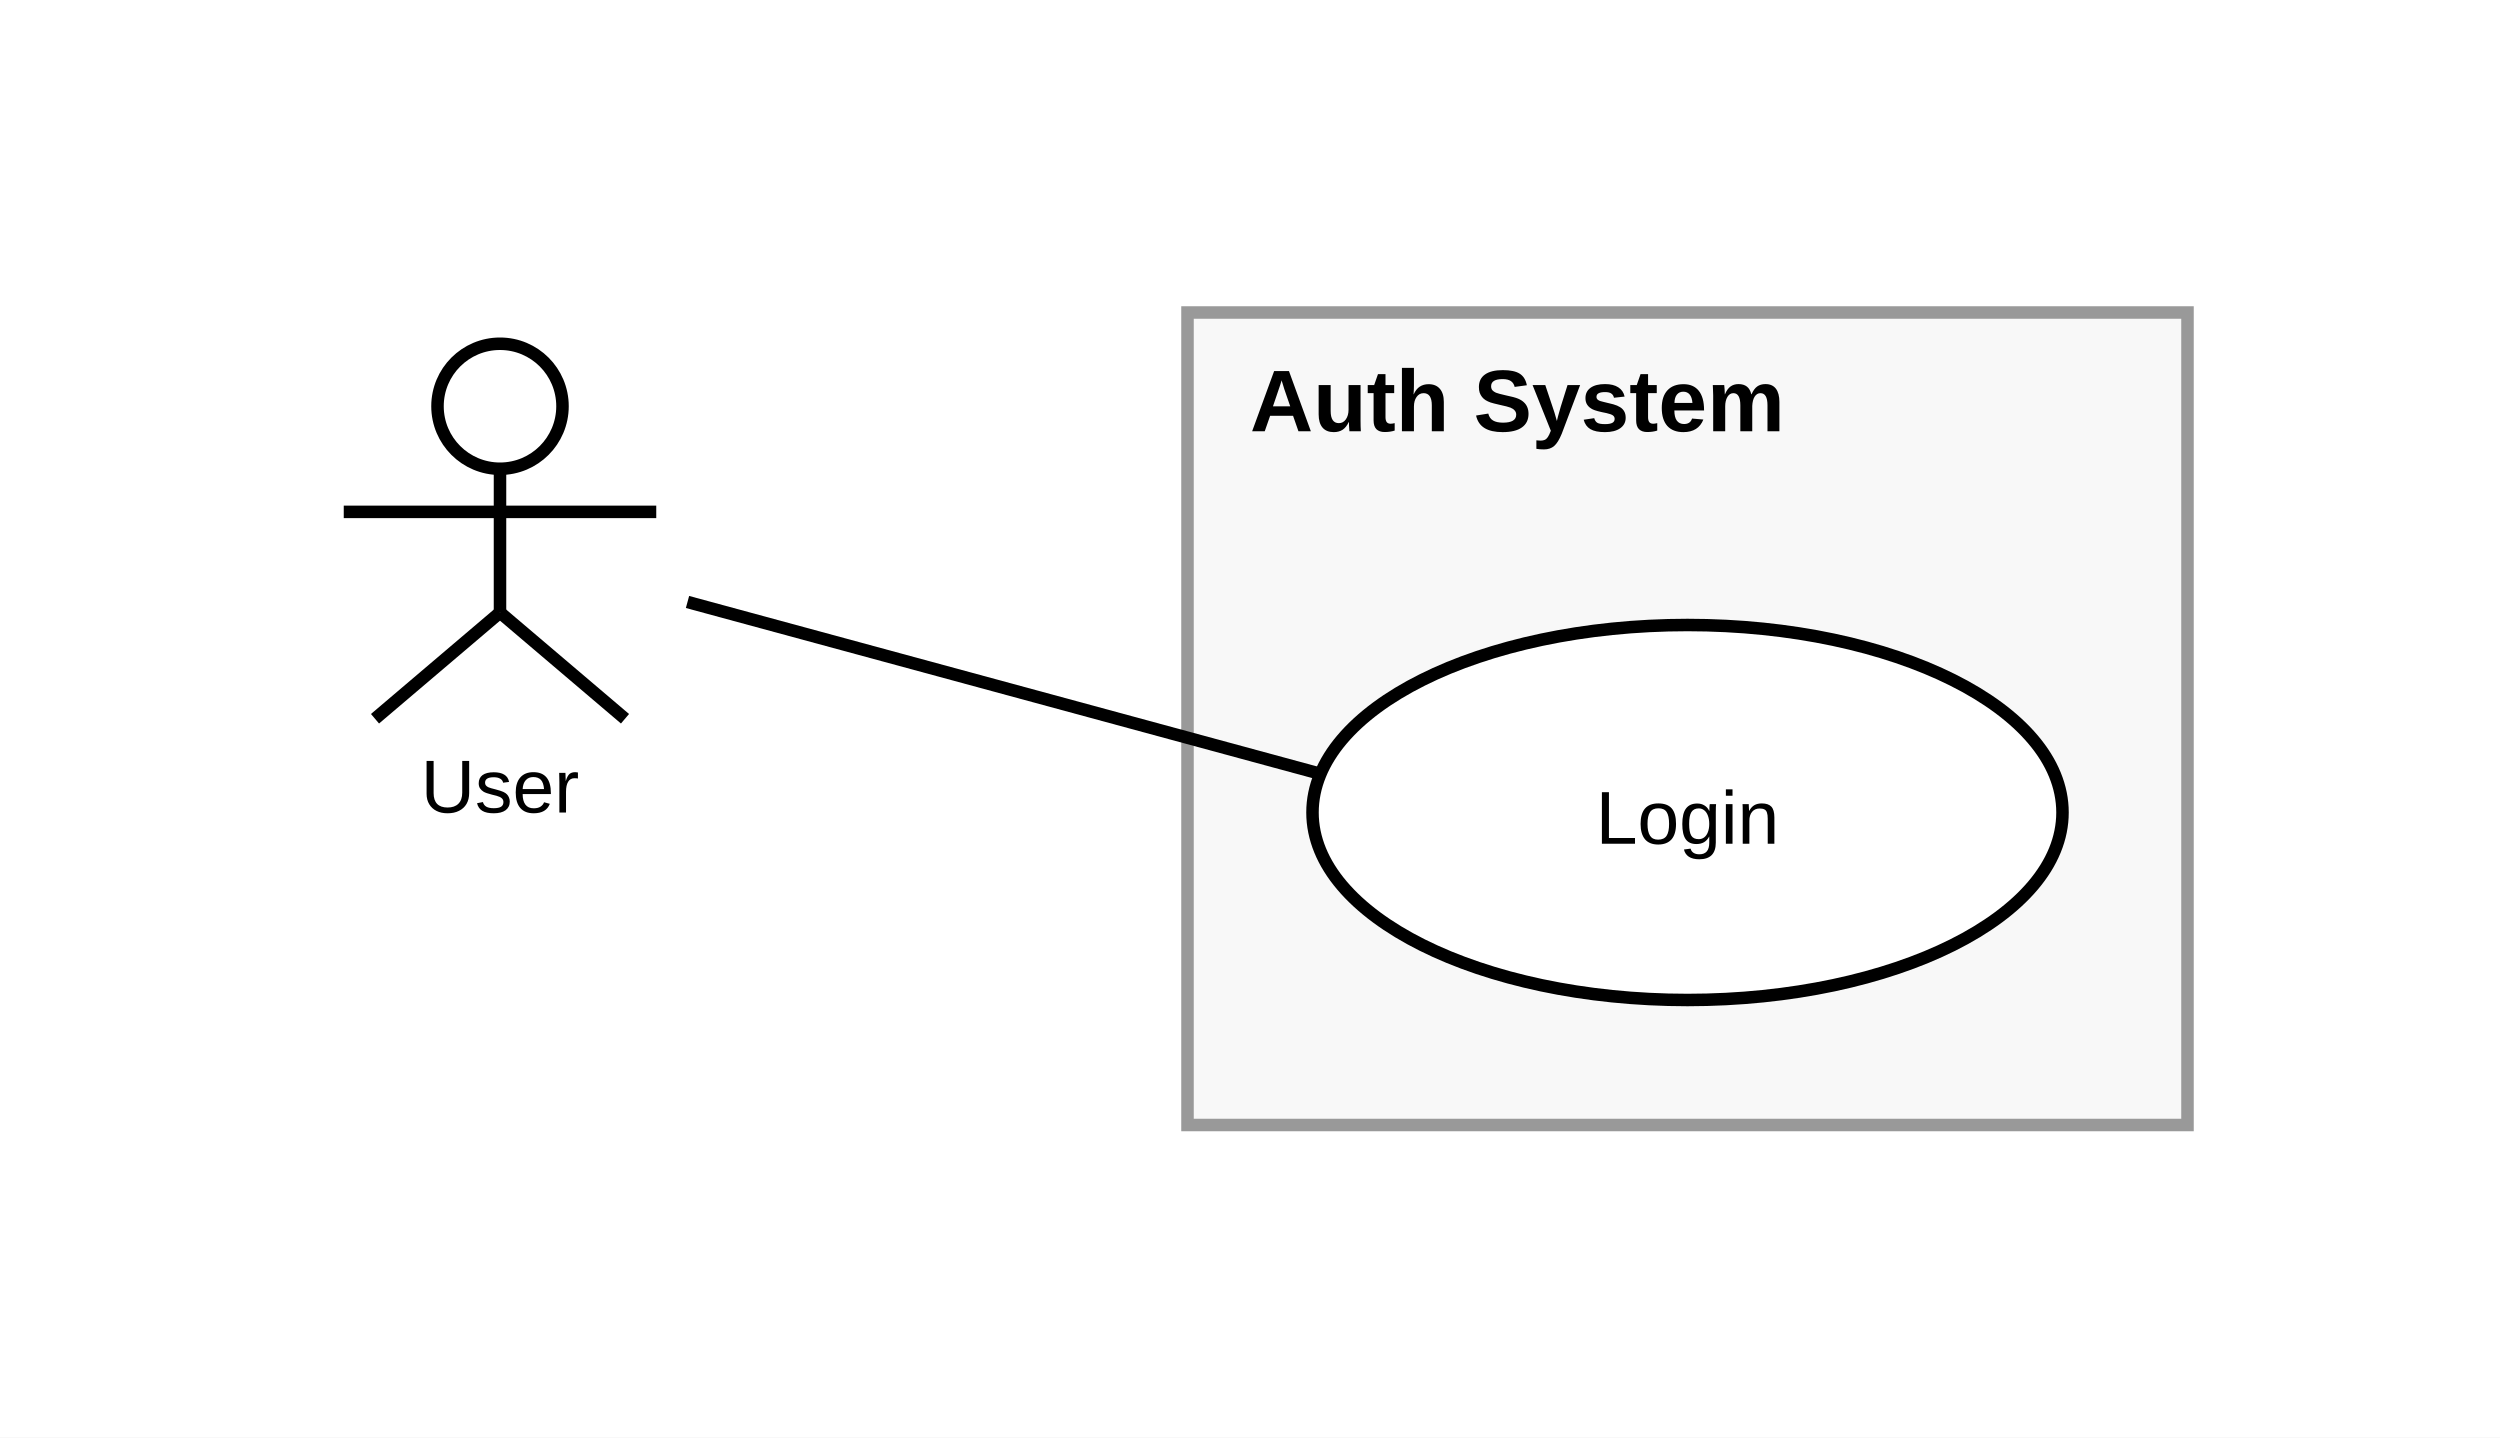
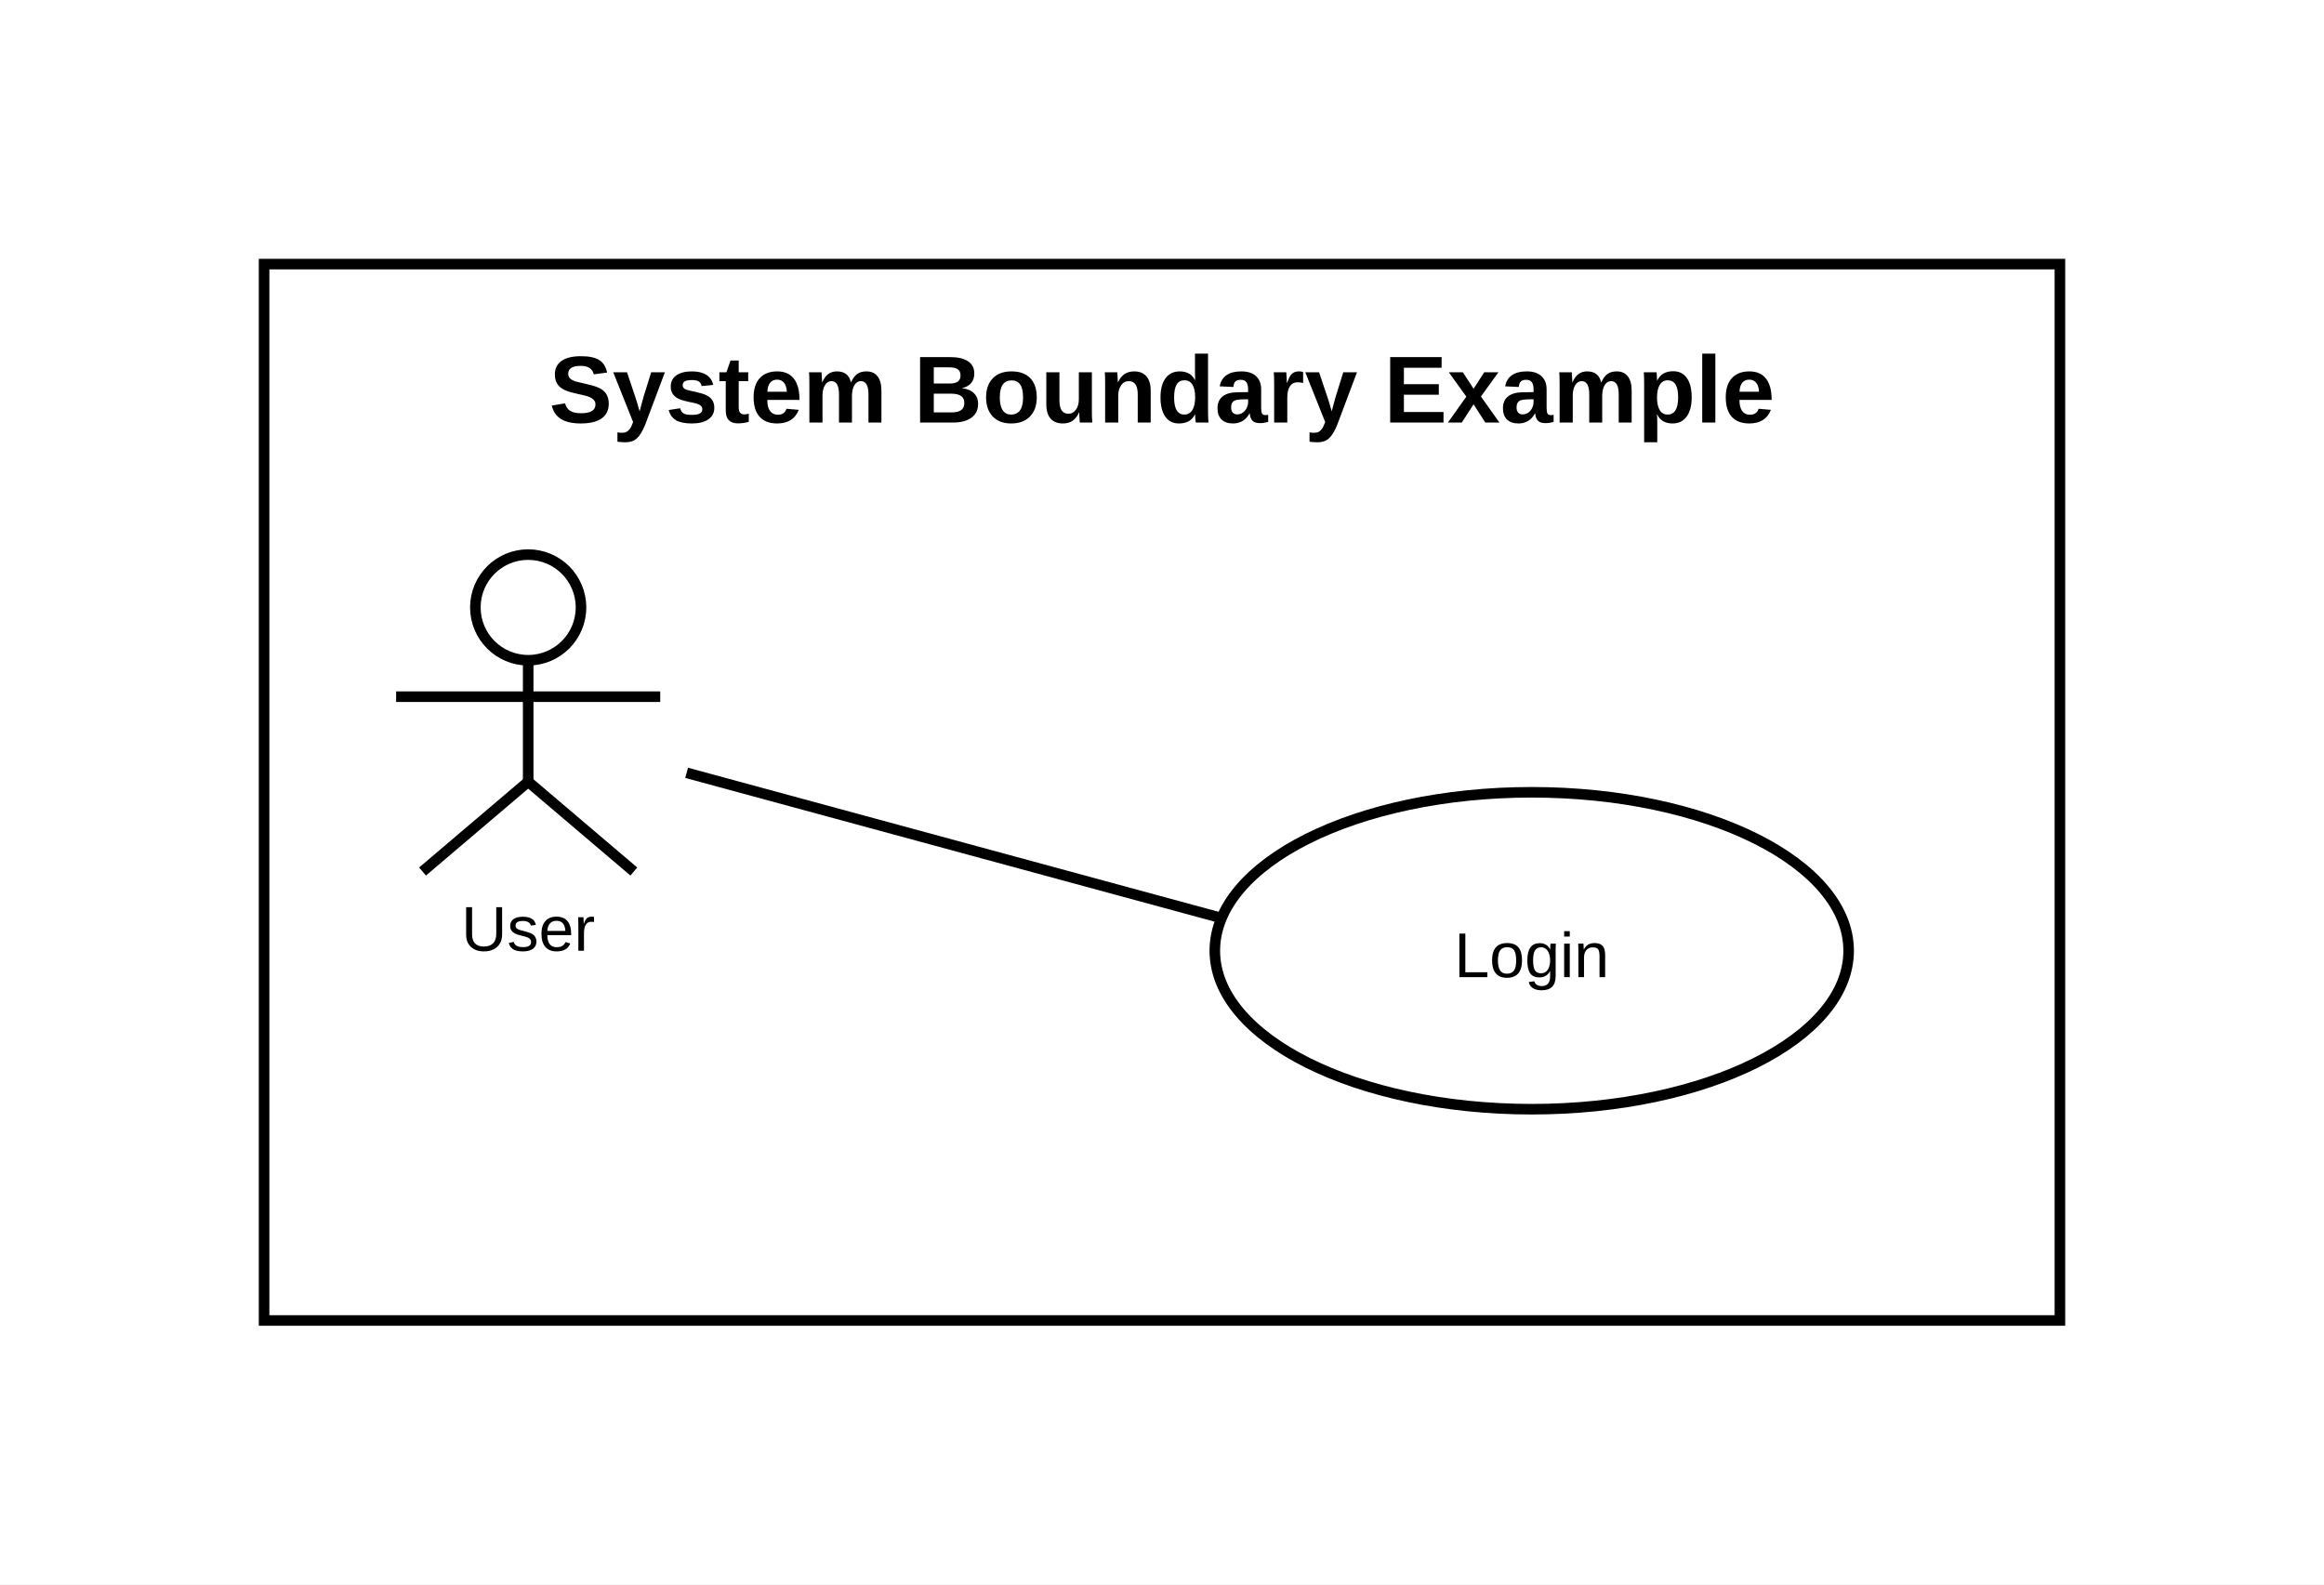
- <svg xmlns="http://www.w3.org/2000/svg" width="400" height="230" viewBox="0 0 400 230">
+ <svg xmlns="http://www.w3.org/2000/svg" width="440" height="300" viewBox="0 0 440 300">
  <rect width="100%" height="100%" fill="white" />
  <g id="systemBoundary_2">
-     <rect x="190" y="50" width="160" height="130" fill="#f8f8f8" stroke="#999" stroke-width="2" />
-     <text x="200" y="69" font-size="14" font-family="Arial" font-weight="bold" fill="black">
+     <rect x="210" y="100" width="160" height="130" fill="#f8f8f8" stroke="#999" stroke-width="2" />
+     <text x="220" y="119" font-size="14" font-family="Arial" font-weight="bold" fill="black">
          Auth System
        </text>
  </g>
+   <g id="__diagram__">
+     <rect x="50" y="50" width="340" height="200" fill="white" stroke="black" stroke-width="2" />
+     <text x="220" y="80" text-anchor="middle" font-size="18" font-weight="bold" font-family="Arial" fill="black">
+           System Boundary Example
+         </text>
+   </g>
  <g id="actor_0">
-     <circle cx="80" cy="65" r="10" fill="none" stroke="black" stroke-width="2" />
-     <line x1="80" y1="75" x2="80" y2="98" stroke="black" stroke-width="2" />
-     <line x1="55" y1="81.9" x2="105" y2="81.9" stroke="black" stroke-width="2" />
-     <line x1="80" y1="98" x2="60" y2="115" stroke="black" stroke-width="2" />
-     <line x1="80" y1="98" x2="100" y2="115" stroke="black" stroke-width="2" />
-     <text x="80" y="130" text-anchor="middle" font-size="12" font-family="Arial" fill="black">
+     <circle cx="100" cy="115" r="10" fill="none" stroke="black" stroke-width="2" />
+     <line x1="100" y1="125" x2="100" y2="148" stroke="black" stroke-width="2" />
+     <line x1="75" y1="131.9" x2="125" y2="131.9" stroke="black" stroke-width="2" />
+     <line x1="100" y1="148" x2="80" y2="165" stroke="black" stroke-width="2" />
+     <line x1="100" y1="148" x2="120" y2="165" stroke="black" stroke-width="2" />
+     <text x="100" y="180" text-anchor="middle" font-size="12" font-family="Arial" fill="black">
          User
        </text>
  </g>
-   <line x1="110" y1="96.316" x2="211.287" y2="123.82" stroke="black" stroke-width="2" />
+   <line x1="130" y1="146.316" x2="231.287" y2="173.82" stroke="black" stroke-width="2" />
  <g id="usecase_1">
-     <ellipse cx="270" cy="130" rx="60" ry="30" fill="white" stroke="black" stroke-width="2" />
-     <text x="270" y="135" text-anchor="middle" font-size="12" font-family="Arial" fill="black">
+     <ellipse cx="290" cy="180" rx="60" ry="30" fill="white" stroke="black" stroke-width="2" />
+     <text x="290" y="185" text-anchor="middle" font-size="12" font-family="Arial" fill="black">
          Login
        </text>
  </g>
</svg>
